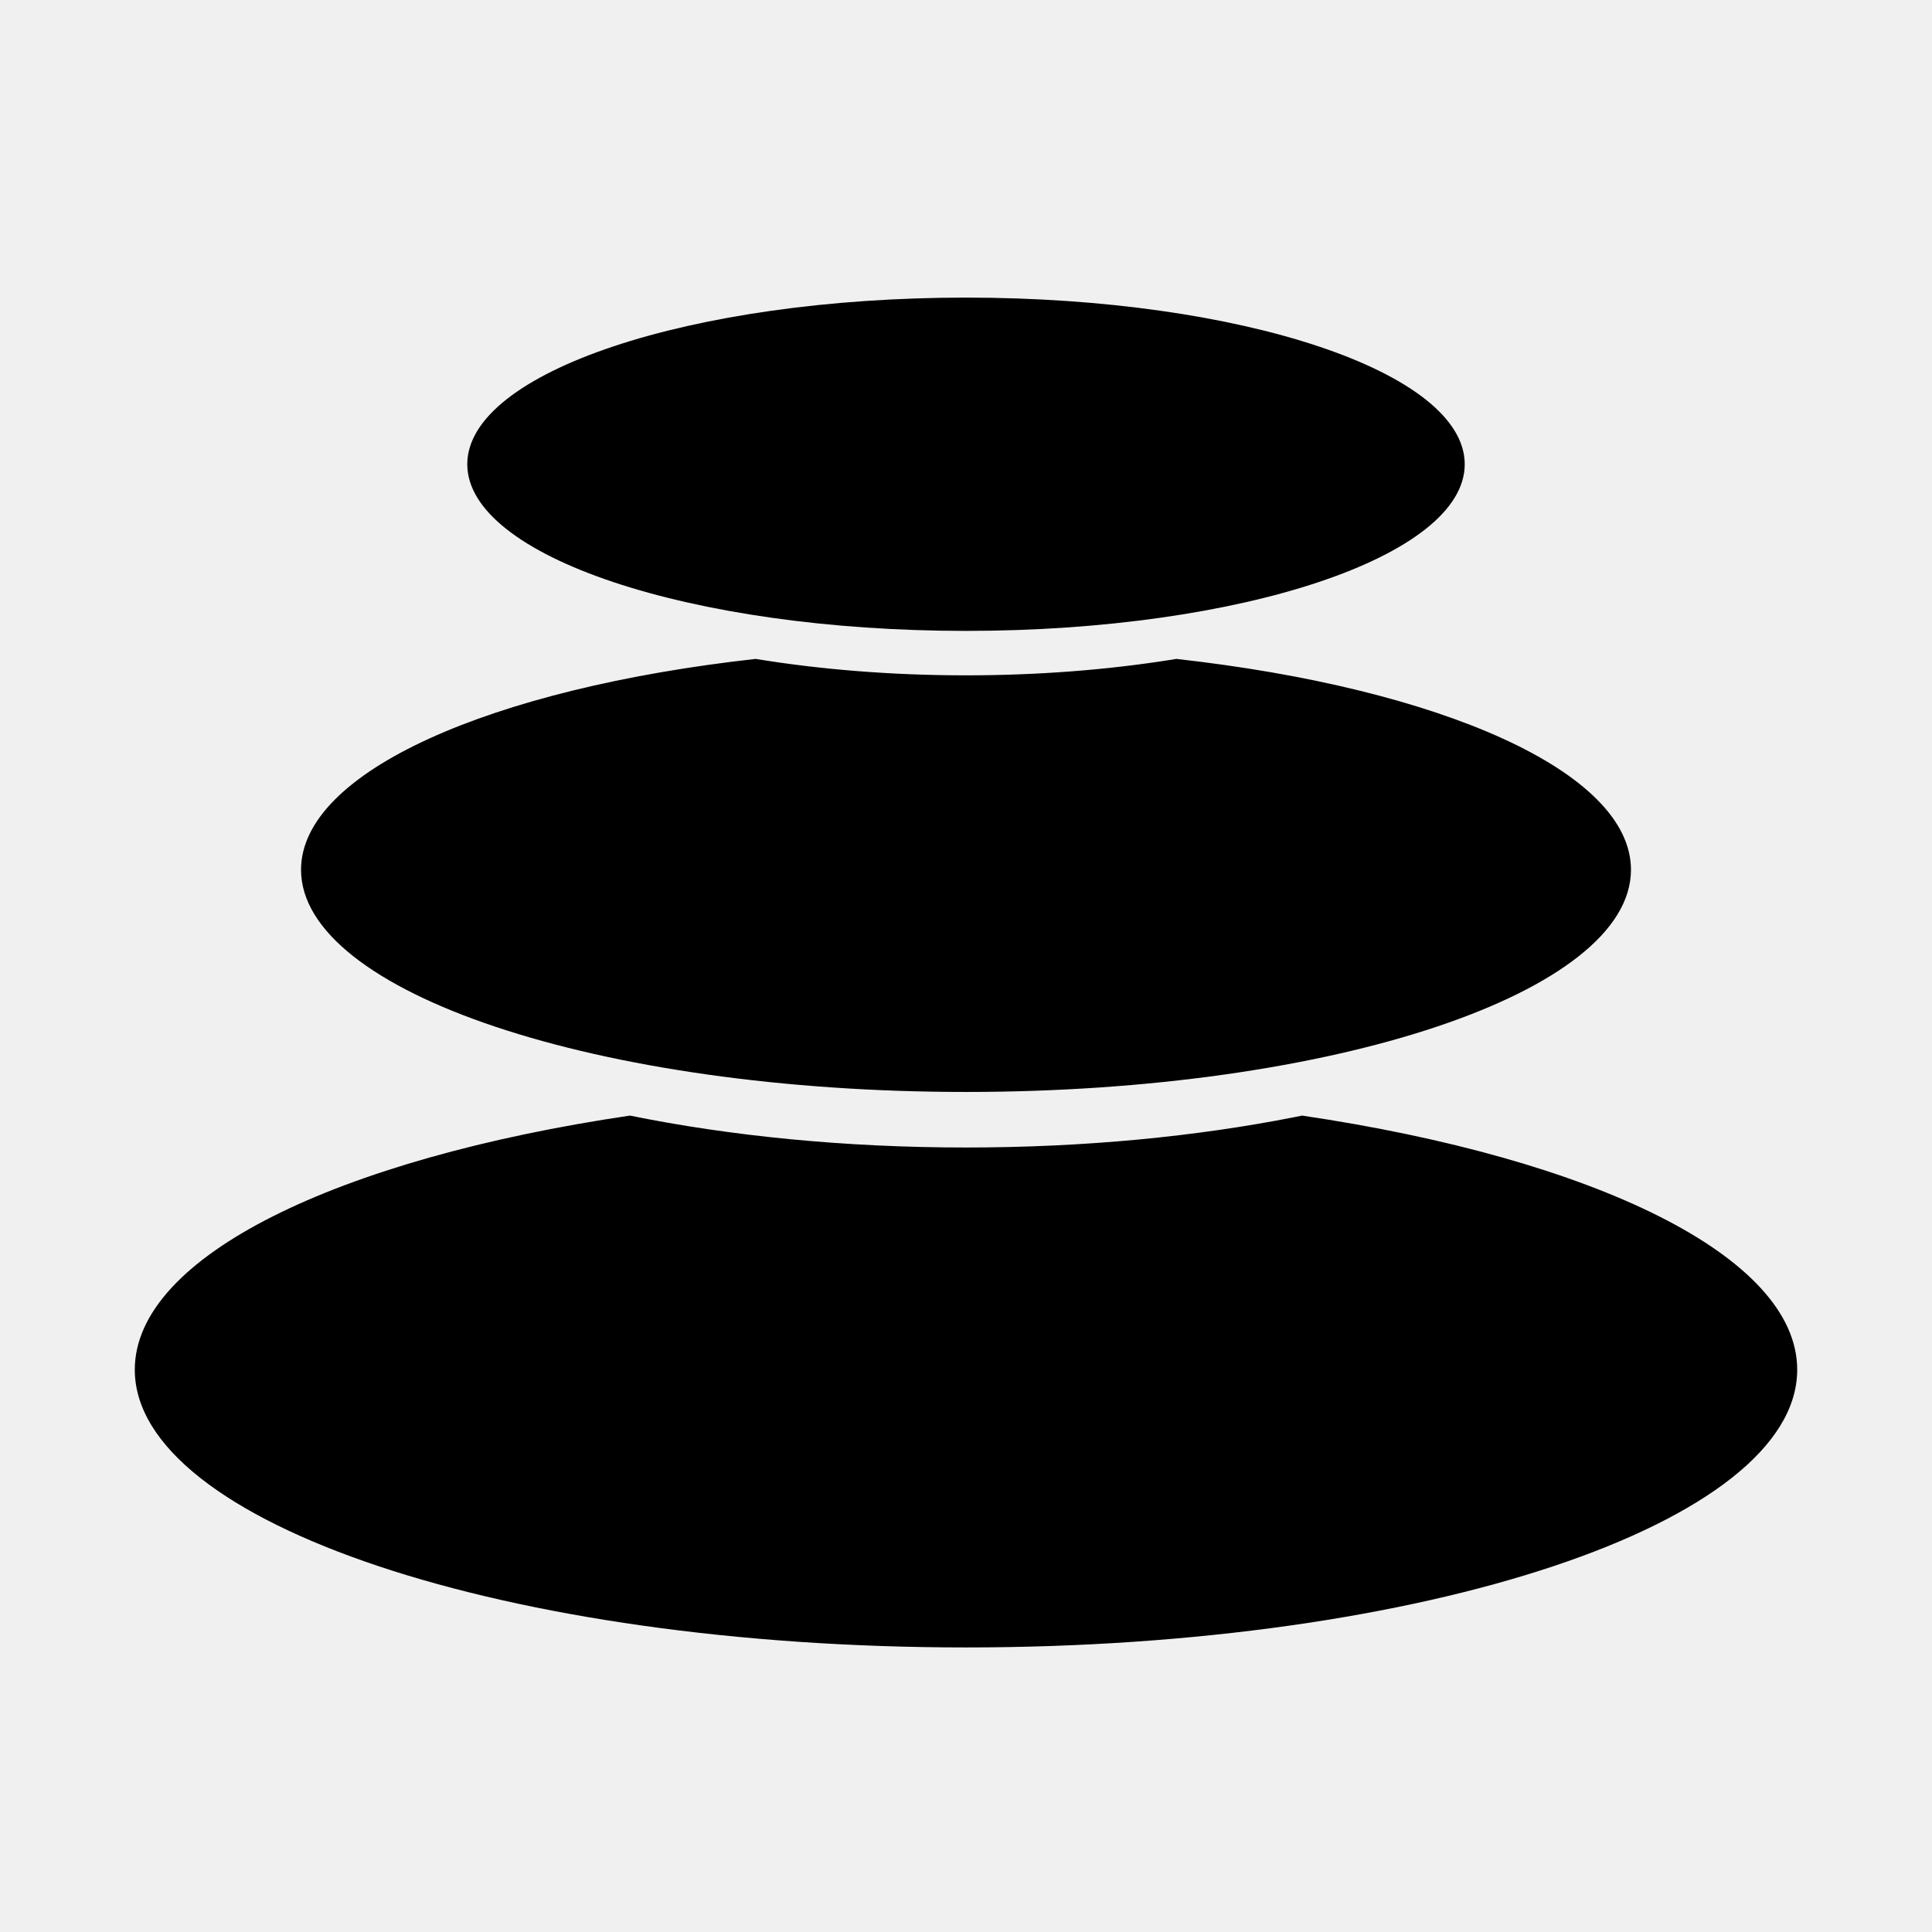
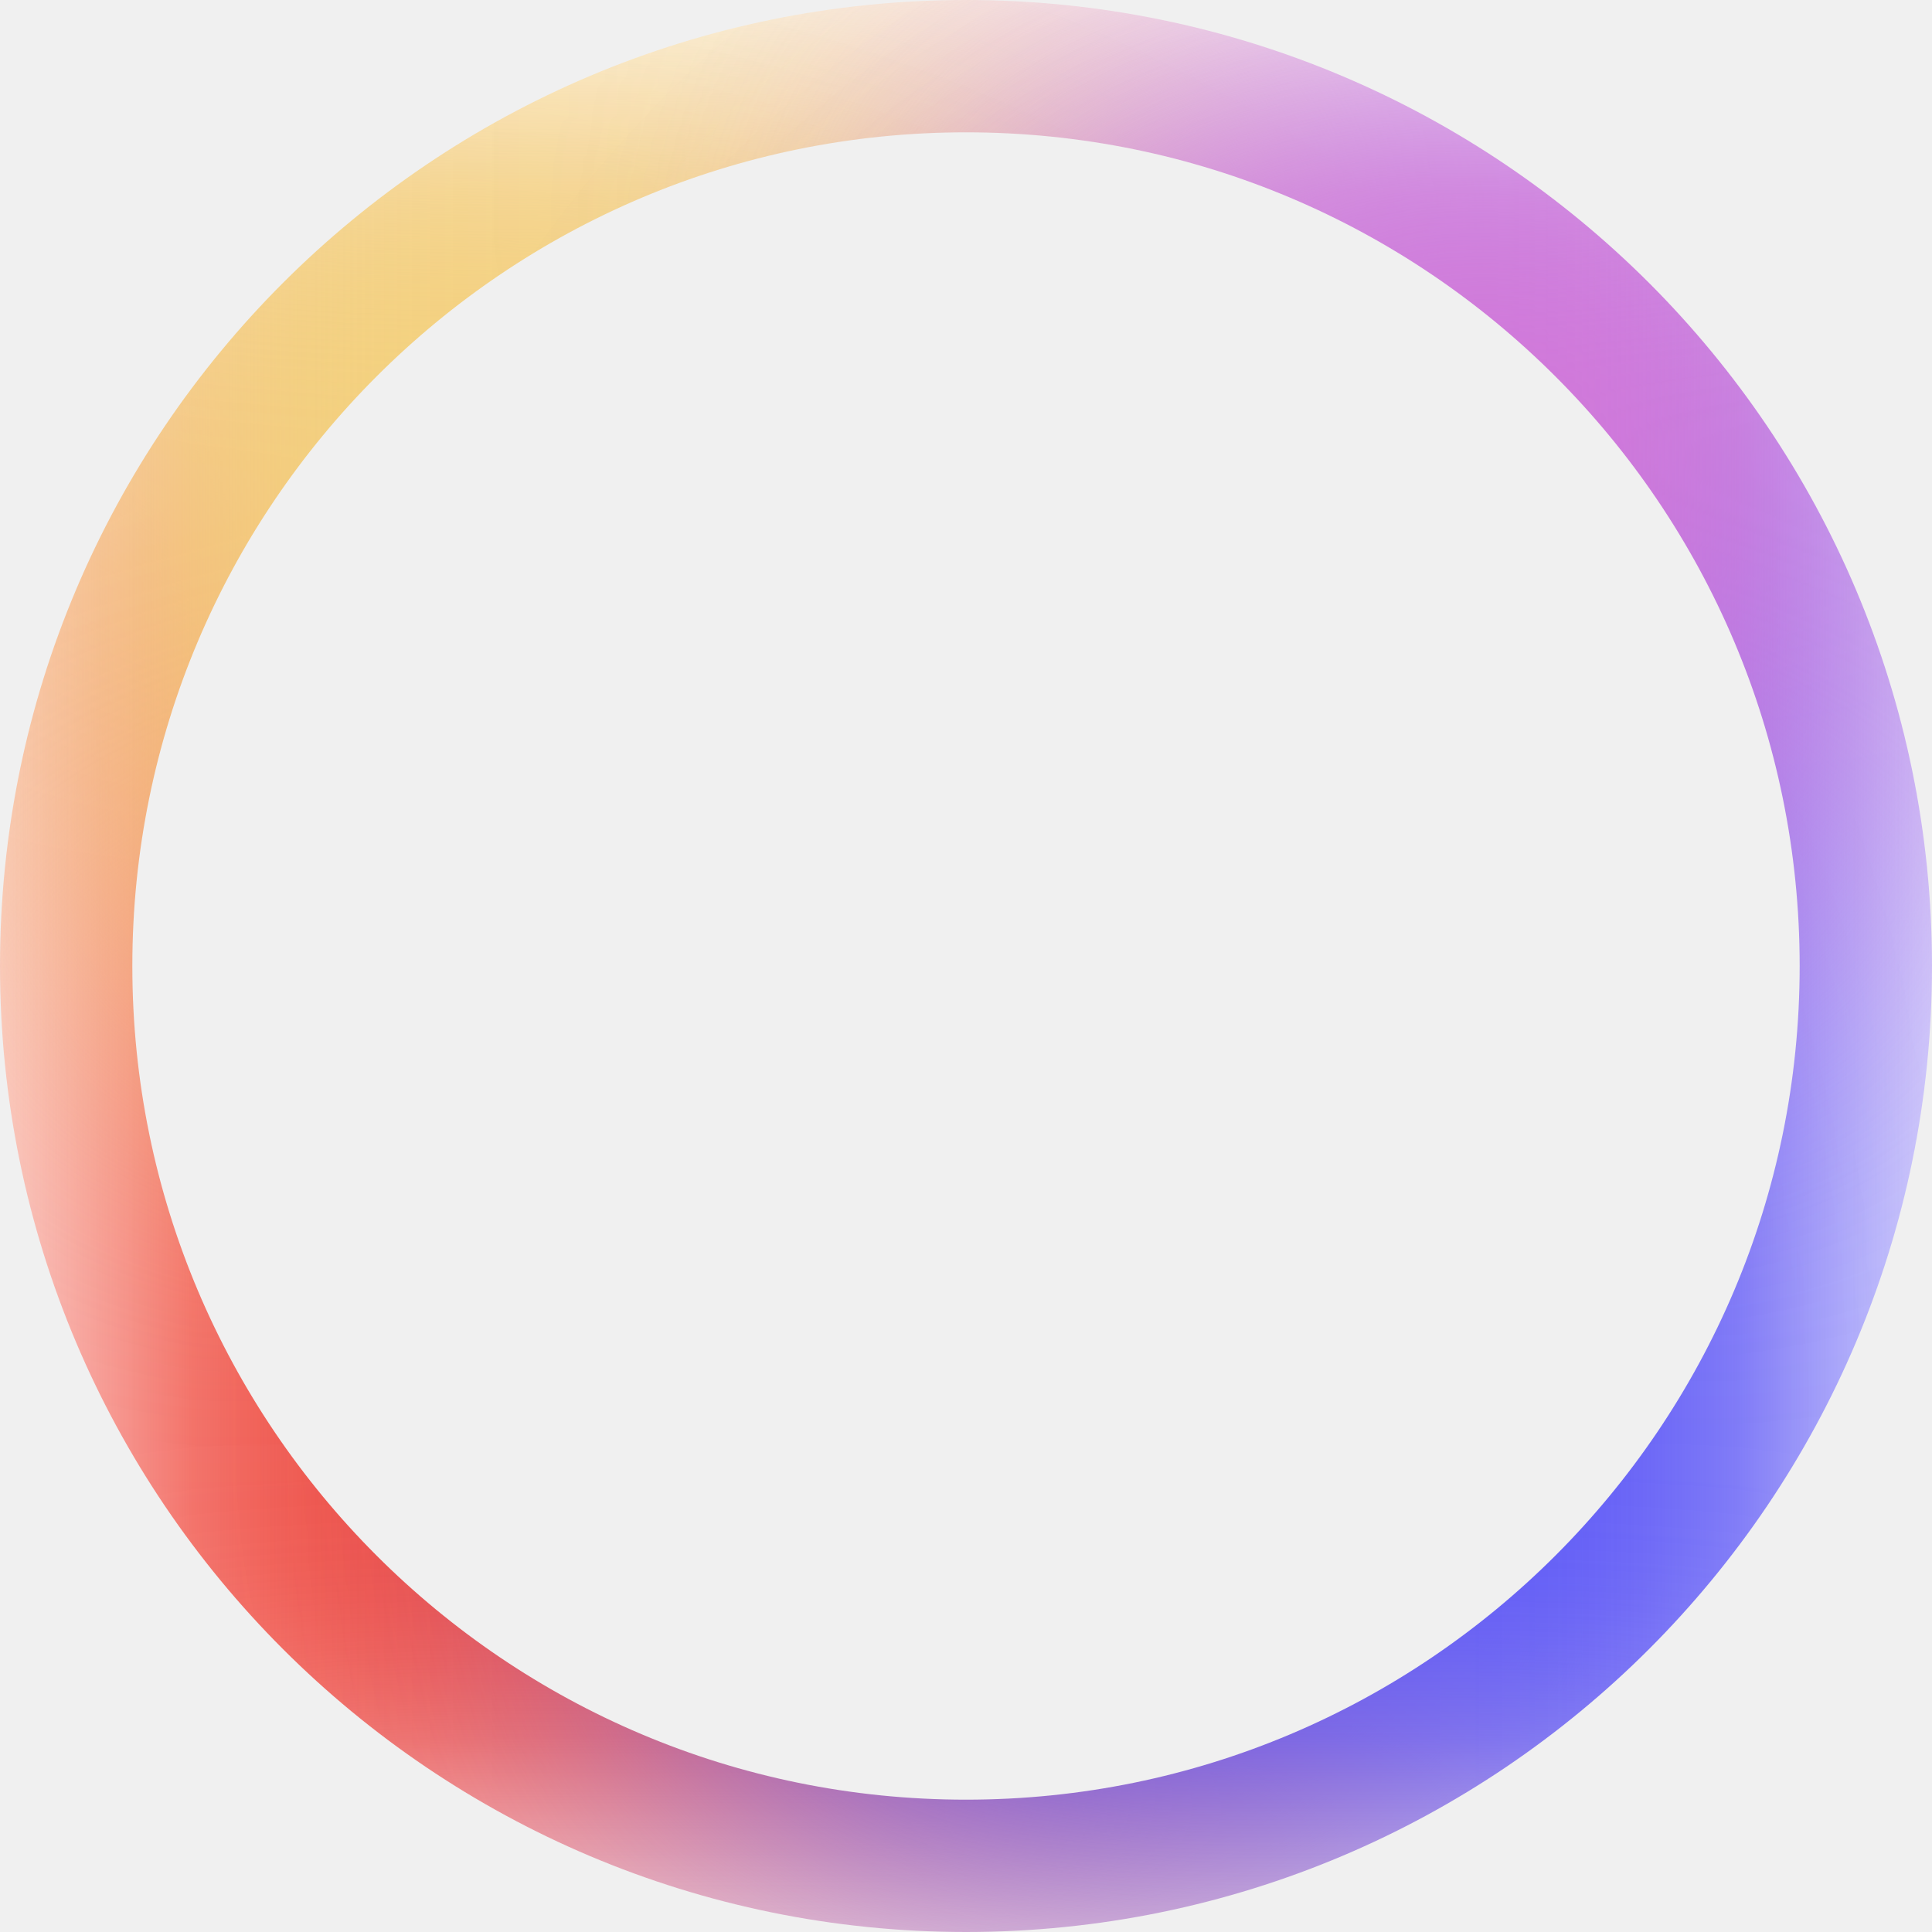
- <svg xmlns="http://www.w3.org/2000/svg" width="258px" height="258px" viewBox="0 0 258 258" version="1.1">
-   <g id="Spread" stroke="none" stroke-width="1" fill="none" fill-rule="evenodd">
-     <g id="pebbles-pad" transform="translate(1, 1)" fill="#000000">
-       <g id="pebbles" transform="translate(17, 38)">
-         <g transform="translate(0, 0.741803)">
-           <path d="M155.879,109.234 C194.826,114.994 222,128.021 222,143.168 C222,163.652 172.304,180.258 111,180.258 C49.696,180.258 0,163.652 0,143.168 C0,128.021 27.174,114.994 66.121,109.234 C79.499,111.955 94.777,113.496 111,113.496 C126.816,113.496 141.734,112.031 154.869,109.439 Z" id="peb-bot" />
-           <path d="M139.093,48.249 C174.368,52.177 199.8,63.299 199.8,76.406 C199.8,92.793 160.043,106.078 111,106.078 C61.957,106.078 22.2,92.793 22.2,76.406 C22.2,63.299 47.632,52.177 82.907,48.249 C91.547,49.662 101.039,50.443 111,50.443 C120.612,50.443 129.788,49.716 138.183,48.396 Z" id="peb-med" />
-           <g id="peb-top" transform="translate(44.4, 0)">
-             <ellipse id="peb-sm" cx="66.6" cy="22.254" rx="66.6" ry="22.254" />
-           </g>
-         </g>
-       </g>
+ <svg xmlns="http://www.w3.org/2000/svg" width="292" height="292" viewBox="0 0 292 292" fill="none">
+   <mask id="mask0" style="mask-type:alpha" maskUnits="userSpaceOnUse" x="0" y="0" width="292" height="292">
+     <circle cx="146" cy="146" r="136" stroke="#FF0000" stroke-width="20" />
+   </mask>
+   <g mask="url(#mask0)">
+     <rect x="-153" y="-103" width="610" height="610" fill="white" />
+     <g filter="url(#filter0_f)">
+       <ellipse cx="60.704" cy="204.438" rx="164.176" ry="147.885" transform="rotate(14.5055 60.7039 204.438)" fill="#F04D42" />
+     </g>
+     <g filter="url(#filter1_f)">
+       <ellipse cx="35.955" cy="23.397" rx="150.936" ry="126.876" transform="rotate(-21.5194 35.9547 23.3972)" fill="#F3D37E" />
+     </g>
+     <g filter="url(#filter2_f)">
+       <path d="M352.312 185.791C356.43 277.23 304.142 358.663 235.524 367.678C166.906 376.693 107.942 309.876 103.824 218.437C99.706 126.999 151.994 45.565 220.612 36.55C289.23 27.535 348.194 94.353 352.312 185.791Z" fill="#5F5DF9" />
+     </g>
+     <g filter="url(#filter3_f)">
+       <ellipse cx="265.976" cy="20.912" rx="123.152" ry="117.839" transform="rotate(93.9168 265.976 20.912)" fill="#D478D8" />
    </g>
  </g>
+   <defs>
+     <filter id="filter0_f" x="-235.28" y="-79.855" width="591.969" height="568.586" filterUnits="userSpaceOnUse" color-interpolation-filters="sRGB">
+       <feFlood flood-opacity="0" result="BackgroundImageFix" />
+       <feBlend mode="normal" in="SourceGraphic" in2="BackgroundImageFix" result="shape" />
+       <feGaussianBlur stdDeviation="50" result="effect1_foregroundBlur" />
+     </filter>
+     <filter id="filter1_f" x="-251" y="-250.001" width="573.909" height="546.796" filterUnits="userSpaceOnUse" color-interpolation-filters="sRGB">
+       <feFlood flood-opacity="0" result="BackgroundImageFix" />
+       <feBlend mode="normal" in="SourceGraphic" in2="BackgroundImageFix" result="shape" />
+       <feGaussianBlur stdDeviation="50" result="effect1_foregroundBlur" />
+     </filter>
+     <filter id="filter2_f" x="-90" y="-139" width="636.136" height="682.229" filterUnits="userSpaceOnUse" color-interpolation-filters="sRGB">
+       <feFlood flood-opacity="0" result="BackgroundImageFix" />
+       <feBlend mode="normal" in="SourceGraphic" in2="BackgroundImageFix" result="shape" />
+       <feGaussianBlur stdDeviation="75" result="effect1_foregroundBlur" />
+     </filter>
+     <filter id="filter3_f" x="40" y="-210.001" width="451.951" height="461.827" filterUnits="userSpaceOnUse" color-interpolation-filters="sRGB">
+       <feFlood flood-opacity="0" result="BackgroundImageFix" />
+       <feBlend mode="normal" in="SourceGraphic" in2="BackgroundImageFix" result="shape" />
+       <feGaussianBlur stdDeviation="50" result="effect1_foregroundBlur" />
+     </filter>
+   </defs>
</svg>
